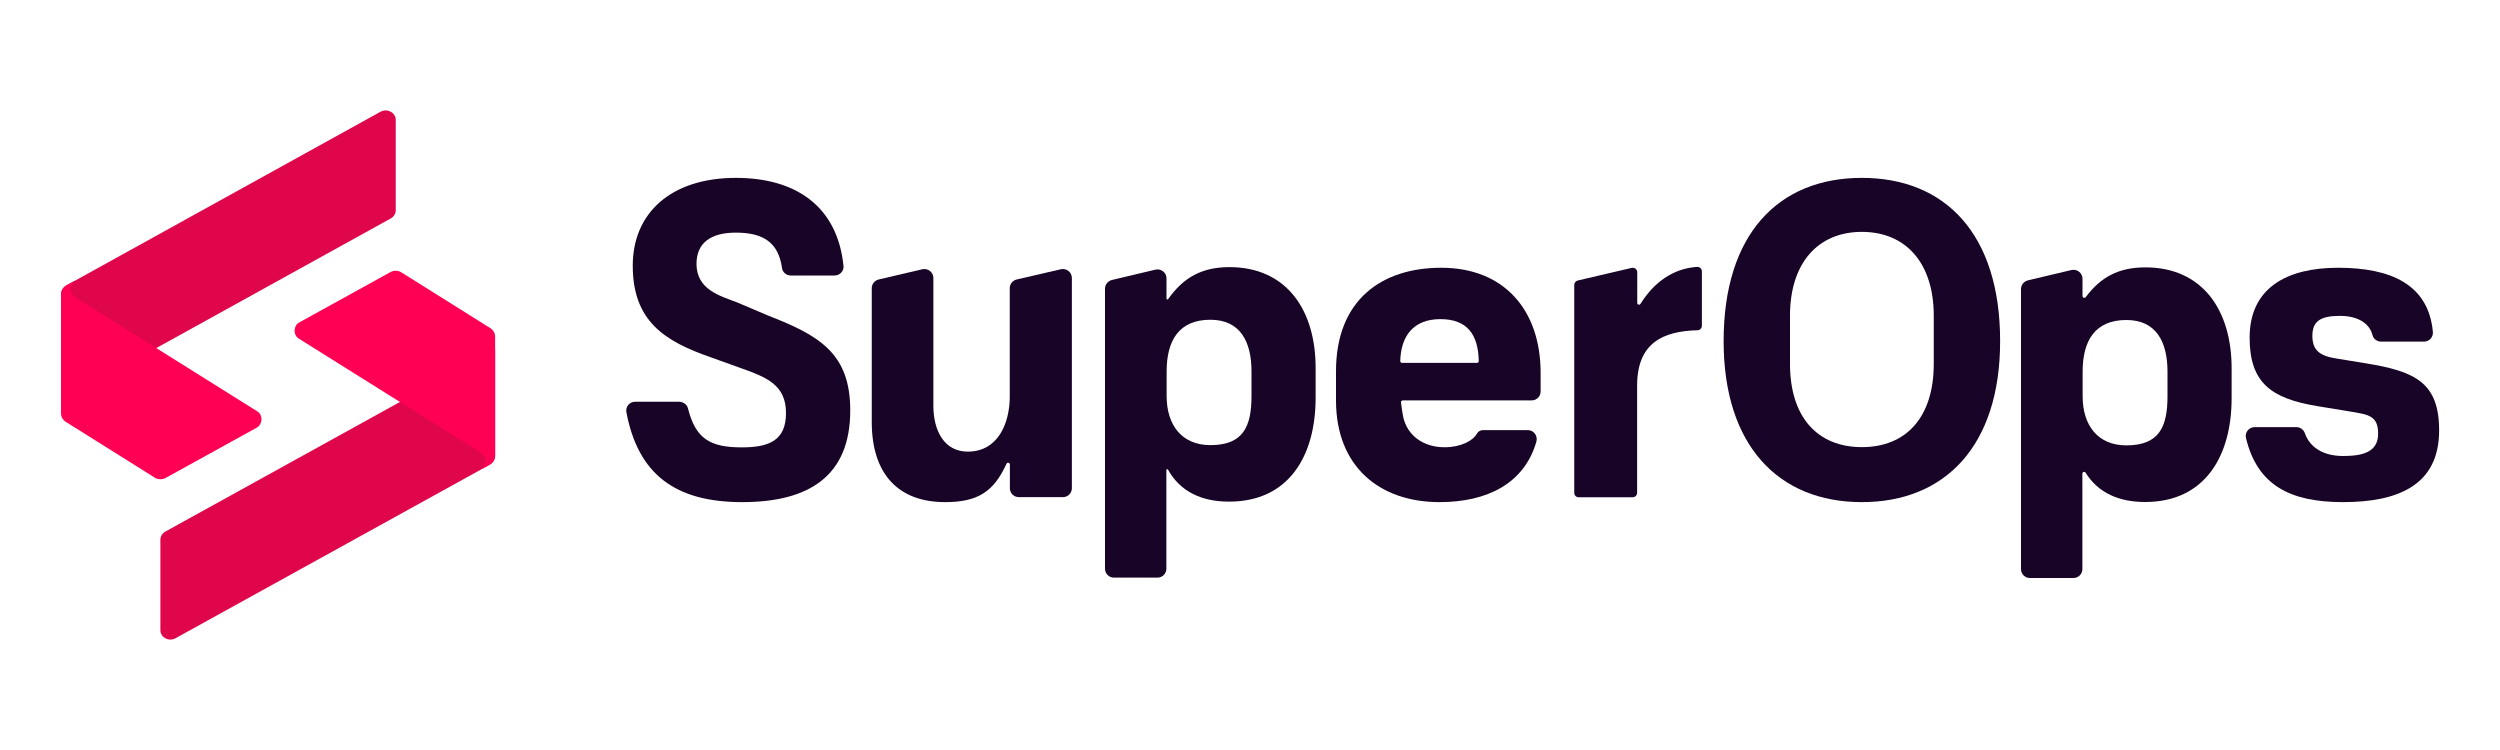
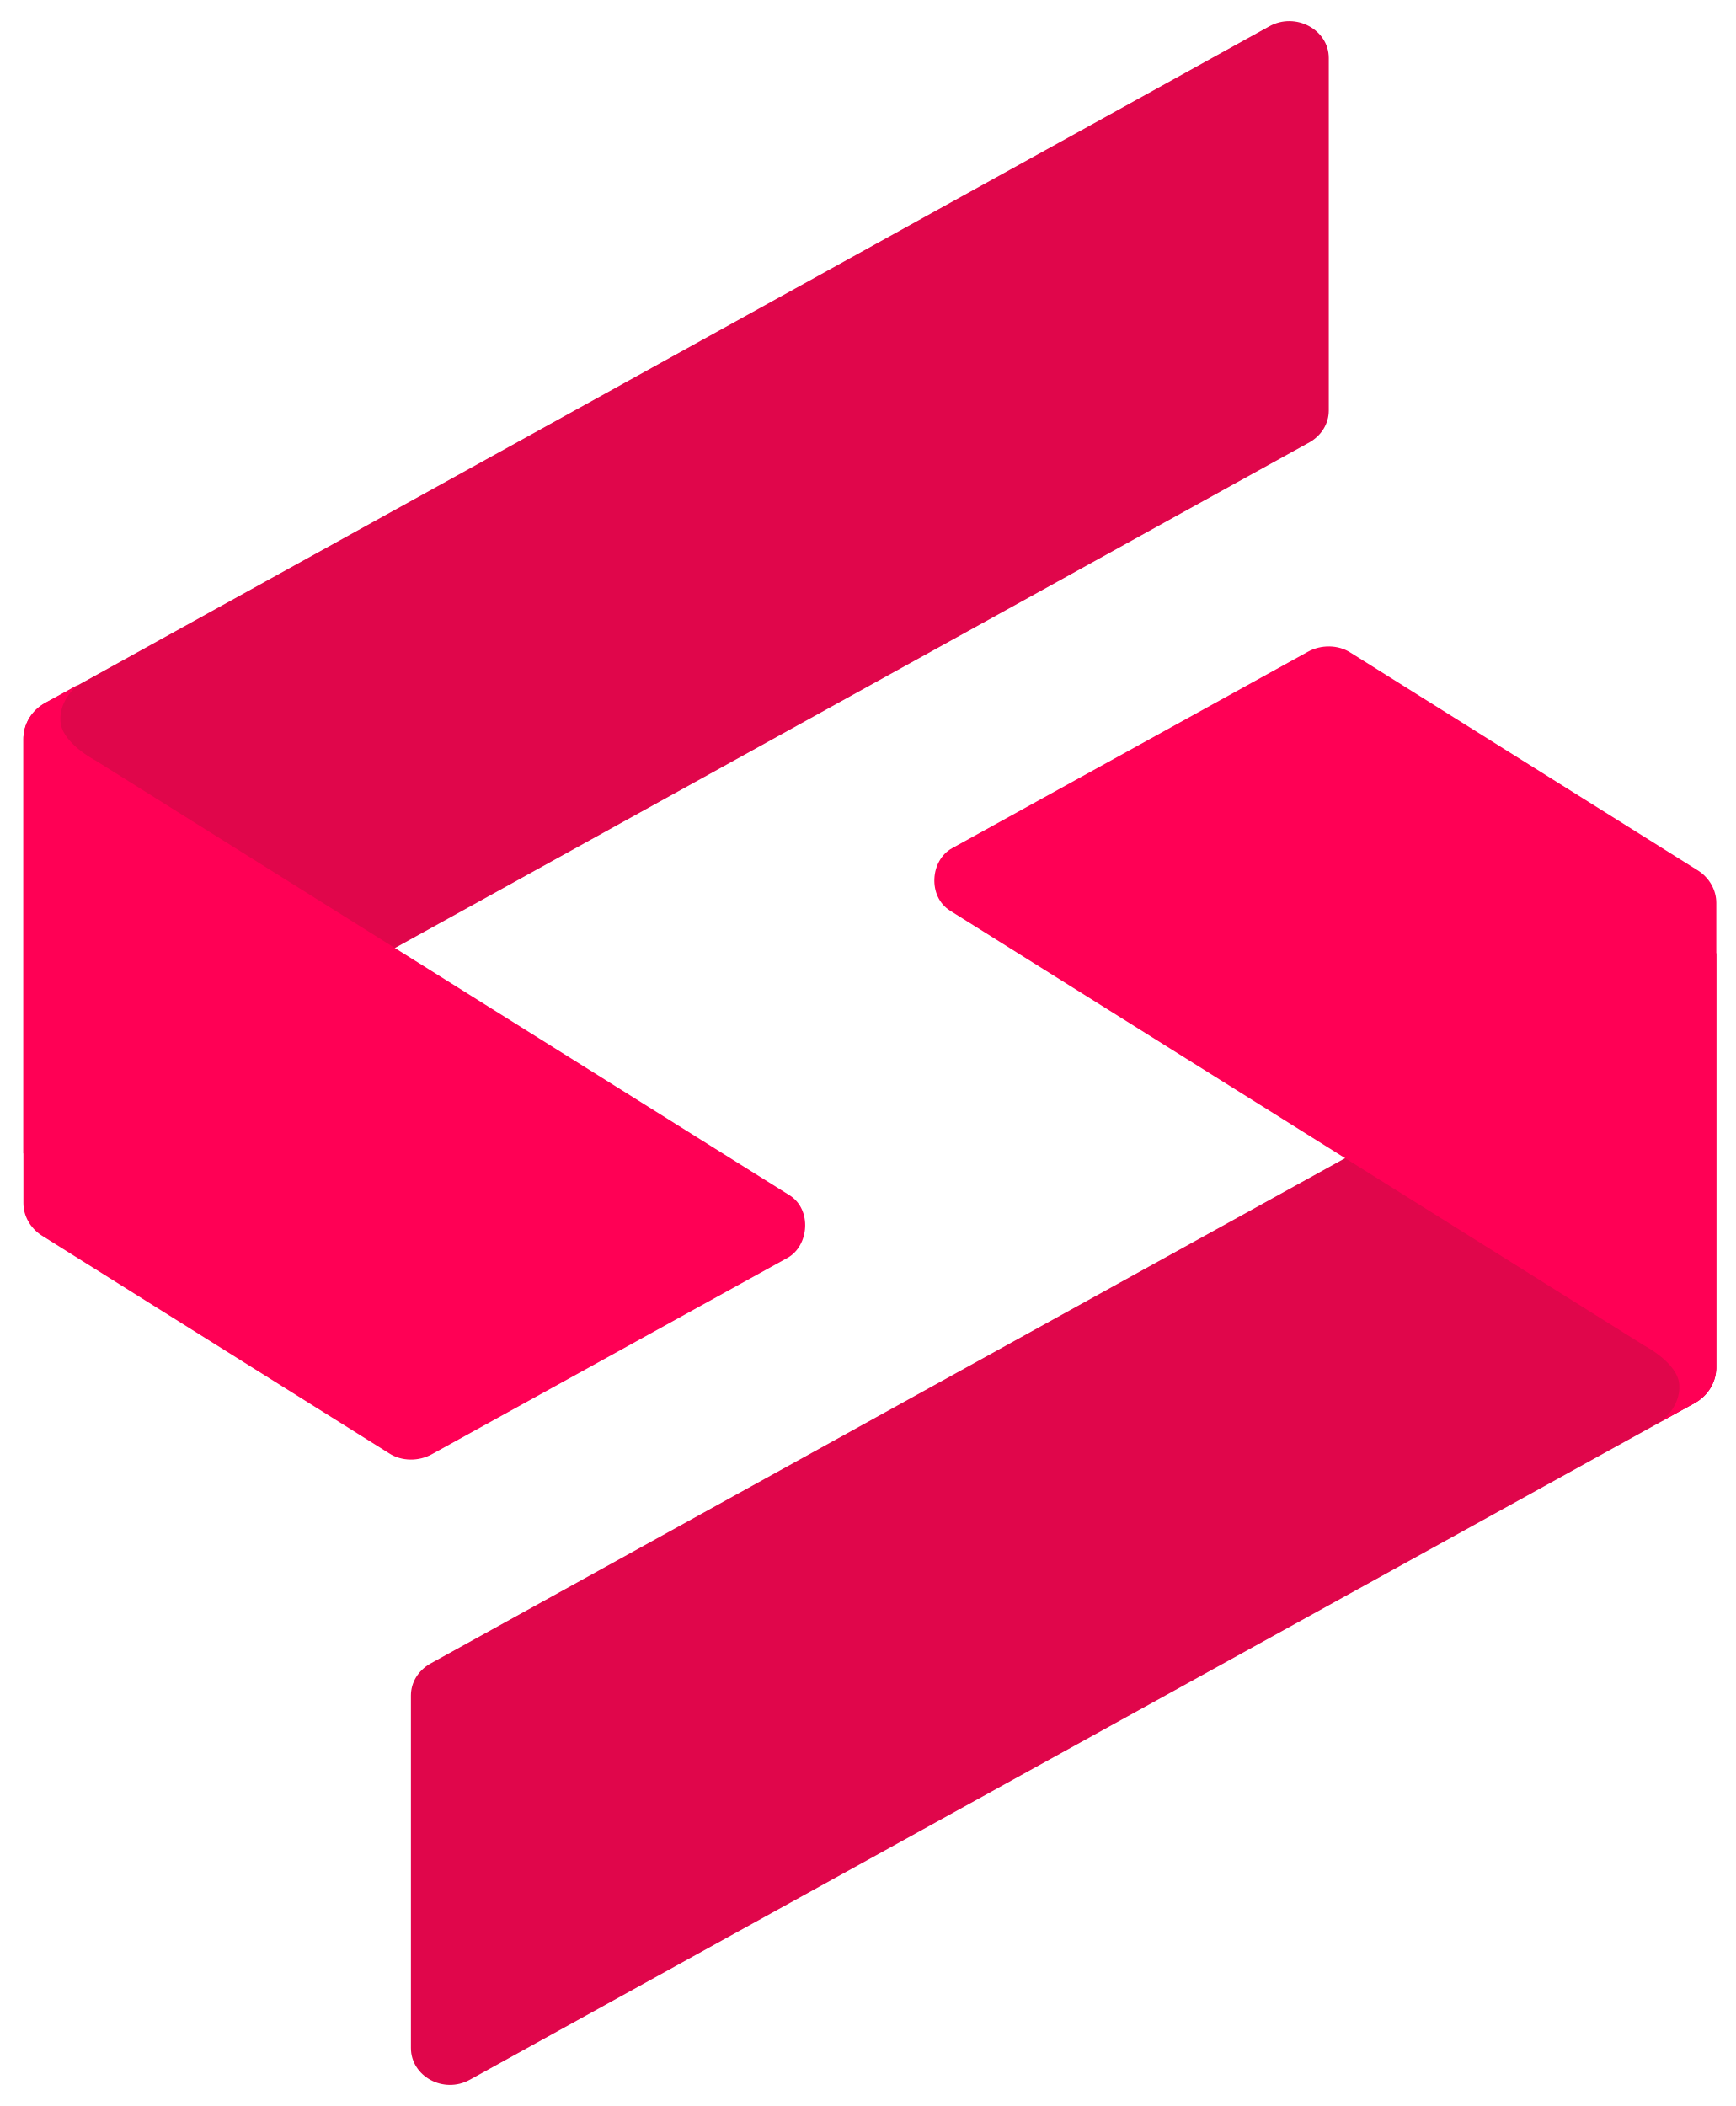
- <svg xmlns="http://www.w3.org/2000/svg" version="1.1" id="Layer_1" x="0px" y="0px" viewBox="0 0 2000 600" style="enable-background:new 0 0 2000 600;" xml:space="preserve">
+ <svg xmlns="http://www.w3.org/2000/svg" version="1.1" id="Layer_1" x="0px" y="0px" viewBox="44 84 356 432" xml:space="preserve">
  <style type="text/css">
	.st0{fill:#1A0A29;}
	.st1{fill:#E0064B;}
	.st2{fill:#FF0055;}
	.st3{fill:#170426;}
	.st4{fill:#FCFCFC;}
	.st5{fill:#E6E6E6;}
</style>
  <g>
    <path class="st3" d="M1489.5,185.5c-35.3,0-57.5,25.1-57.5,67v38.6c0,42.9,22.2,66.6,57.5,66.6s57.5-23.7,57.5-66.6v-38.6   C1547,210.6,1524.8,185.5,1489.5,185.5z M1489.5,401.7c-66.6,0-110.6-45.1-110.6-128.8c0-85.9,44-130.6,110.6-130.6   c66.6,0,110.6,44.8,110.6,130.6C1600.1,356.6,1556.1,401.7,1489.5,401.7z" />
    <path class="st3" d="M1874.4,401.7c44.5,0,76.9-13.9,76.9-57.3c0-38.4-19.2-47.3-58.4-53.7l-23.8-3.9c-13.9-2.1-19.2-7.1-19.2-18.1   c0-11.7,6.4-16,22.1-16c14.2,0,23.6,5.9,26,15.4c0.8,3.1,3.7,5.2,6.9,5.2h34.3c4.2,0,7.5-3.6,7.1-7.8   c-3.5-37.8-33.4-51.3-75.8-51.3c-40.9,0-70.8,16-70.8,55.9c0,36.3,17.4,48.7,54.1,54.8l26.3,4.3c14.6,2.5,22.4,3.2,22.4,17.8   c0,14.9-12.8,17.8-28.1,17.8c-15.7,0-26.6-6.9-30.5-18.2c-1-2.9-3.7-4.9-6.8-4.9h-33.4c-4.6,0-8,4.3-6.9,8.8   C1805.9,388.1,1832,401.7,1874.4,401.7z" />
    <path class="st3" d="M1262.9,397.8h43.2c2,0,3.6-1.6,3.6-3.6v-85.7c0-34,20.4-43.6,48.3-44.3c1.9,0,3.5-1.6,3.5-3.6v-43.5   c0-2.1-1.7-3.7-3.8-3.6c-19.6,1.3-34.9,12.8-45.3,29.6c-0.8,1.2-2.6,0.7-2.6-0.8v-24.5c0-2.3-2.1-4-4.4-3.5l-43.2,10.1   c-1.6,0.4-2.8,1.8-2.8,3.5v166.2C1259.3,396.2,1260.9,397.8,1262.9,397.8z" />
    <path class="st3" d="M756.1,401.7c26.2,0,38.9-8.4,49.1-30.7c0.6-1.4,2.7-0.9,2.7,0.6v19c0,3.9,3.2,7.1,7.1,7.1h35.4   c3.9,0,7.1-3.2,7.1-7.1V222.4c0-4.6-4.3-8-8.8-7l-35.4,8.2c-3.2,0.8-5.5,3.6-5.5,7v86.8c0,20.4-8.9,43.9-33.6,43.9   c-18.6,0-27.5-16.4-27.5-36.8V222.4c0-4.6-4.3-8-8.8-7l-35,8.2c-3.2,0.8-5.5,3.6-5.5,7v107.2C697.5,379.2,718.6,401.7,756.1,401.7z   " />
    <g>
      <path class="st3" d="M1716.3,213.9c-21.3,0-35.7,7.7-47.7,23.8c-0.8,1.1-2.6,0.5-2.6-0.9V223c0-4.6-4.3-8-8.8-7l-34.9,8.3    c-3.2,0.8-5.5,3.6-5.5,7v224c0,3.9,3.2,7.1,7.1,7.1h34.9c3.9,0,7.1-3.2,7.1-7.1v-76.4c0-1.4,1.9-2,2.6-0.7    c10.1,16.2,26.8,23.4,47.6,23.4c47.8,0,69.2-36.7,69.2-83.1v-23.2C1785.5,248.5,1762.3,213.9,1716.3,213.9z M1734,317    c0,24.7-6.8,39.3-32.9,39.3c-22.9,0-35-16.1-35-39.3v-19.6c0-25,10-41.4,35-41.4c23.9,0,32.9,17.5,32.9,41.4V317z" />
    </g>
    <g>
      <path class="st3" d="M983.5,213.7c-22,0-36.8,8.3-49,25.6c-0.4,0.6-1.3,0.3-1.3-0.4v-16.2c0-4.6-4.3-8-8.8-7l-34.9,8.3    c-3.2,0.8-5.5,3.6-5.5,7v224c0,3.9,3.2,7.1,7.1,7.1h34.9c3.9,0,7.1-3.2,7.1-7.1V376c0-0.7,1-1,1.3-0.3    c9.9,17.8,27.1,25.6,48.9,25.6c47.8,0,69.2-36.7,69.2-83.1V295C1052.7,248.3,1029.5,213.7,983.5,213.7z M1001.2,316.8    c0,24.7-6.8,39.3-32.9,39.3c-22.9,0-35-16.1-35-39.3v-19.6c0-25,10-41.4,35-41.4c23.9,0,32.9,17.5,32.9,41.4V316.8z" />
    </g>
    <g>
      <path class="st3" d="M1232.5,298.4c0-50.7-29.5-84.2-79.5-84.2c-47.5,0-84.2,25.6-84.2,82.8v23.4c0,52.9,34.9,81.3,82.8,81.3    c38.1,0,67.9-14.9,77.5-48.4c1.3-4.6-2.1-9.2-6.8-9.2l-35.9,0c-2,0-3.8,1-4.8,2.7c-3.1,5.7-12.7,11-26,11    c-16.9,0-29.9-9.4-33.1-24.5c-0.6-3.5-1.3-7.1-1.7-11.4c-0.1-0.8,0.6-1.6,1.4-1.6l103.2,0c3.9,0,7.1-3.2,7.1-7.1V298.4z     M1121.6,290.3c-0.8,0-1.4-0.7-1.4-1.5c0.5-19.9,10.5-33.5,32.1-33.5c21.7,0,30.3,12.6,30.7,33.5c0,0.8-0.6,1.5-1.4,1.5H1121.6z" />
    </g>
    <g>
      <g>
        <path class="st1" d="M128.3,504.1l0-72.3c0-2.7,1.5-5.1,3.9-6.5l263.9-145.8v85c0,3-1.7,5.8-4.4,7.3L140.4,510.6     C135,513.6,128.3,509.9,128.3,504.1z" />
        <path class="st2" d="M238.9,270.8L381.3,360c0,0,7,3.6,7.2,8.1c0.3,4.5-3.7,7.5-3.7,7.5s3.9-2.2,6.9-3.8c2.3-1.3,3.9-3.5,4.3-6.1     c0-0.3,0.1-0.6,0.1-0.9v-95.6c0-2.6-1.4-5.1-3.7-6.6l-71.3-44.7c-2.6-1.7-6.1-1.7-8.8-0.2l-73,40.3     C234.8,260.5,234.3,267.9,238.9,270.8z" />
      </g>
      <g>
        <path class="st1" d="M316.6,95.9l0,72.3c0,2.7-1.5,5.1-3.9,6.5L48.8,320.6v-85c0-3,1.7-5.8,4.4-7.3L304.4,89.4     C309.8,86.4,316.6,90.1,316.6,95.9z" />
        <path class="st2" d="M206,329.2L63.6,240c0,0-7-3.6-7.2-8.1c-0.3-4.5,3.7-7.5,3.7-7.5s-3.9,2.2-6.9,3.8c-2.3,1.3-3.9,3.5-4.3,6.1     c0,0.3-0.1,0.6-0.1,0.9v95.6c0,2.6,1.4,5.1,3.7,6.6l71.3,44.7c2.6,1.7,6.1,1.7,8.8,0.2l73-40.3C210,339.5,210.6,332.1,206,329.2z     " />
      </g>
    </g>
    <path class="st3" d="M593.7,401.7c53.2,0,86.5-20.6,86.5-73.4c0-45.2-24.2-59.7-65.1-75.6l-25.7-10.9   c-13.4-5.1-32.2-10.1-32.2-30.7c0-16.6,11.2-25,31.5-25c22.1,0,34,8,36.9,28.2c0.4,3.6,3.6,6.1,6.9,6.1h35.1c4.3,0,7.6-3.6,7.2-7.6   c-4.7-46.7-36.9-70.5-86.1-70.5c-51.7,0-82.5,27.9-82.5,70.2c0,44.1,25,60.4,62.6,73.4l24.2,8.7c20.3,7.2,35.8,13.4,35.8,35.8   c0,22.1-13.7,27.5-35.4,27.5c-25.3,0-36.9-6.9-43-31.1c-0.7-3.3-4-5.4-7.2-5.4H508c-4.3,0-7.7,3.9-6.9,8.3   C510.4,379.3,540.1,401.7,593.7,401.7z" />
  </g>
</svg>
